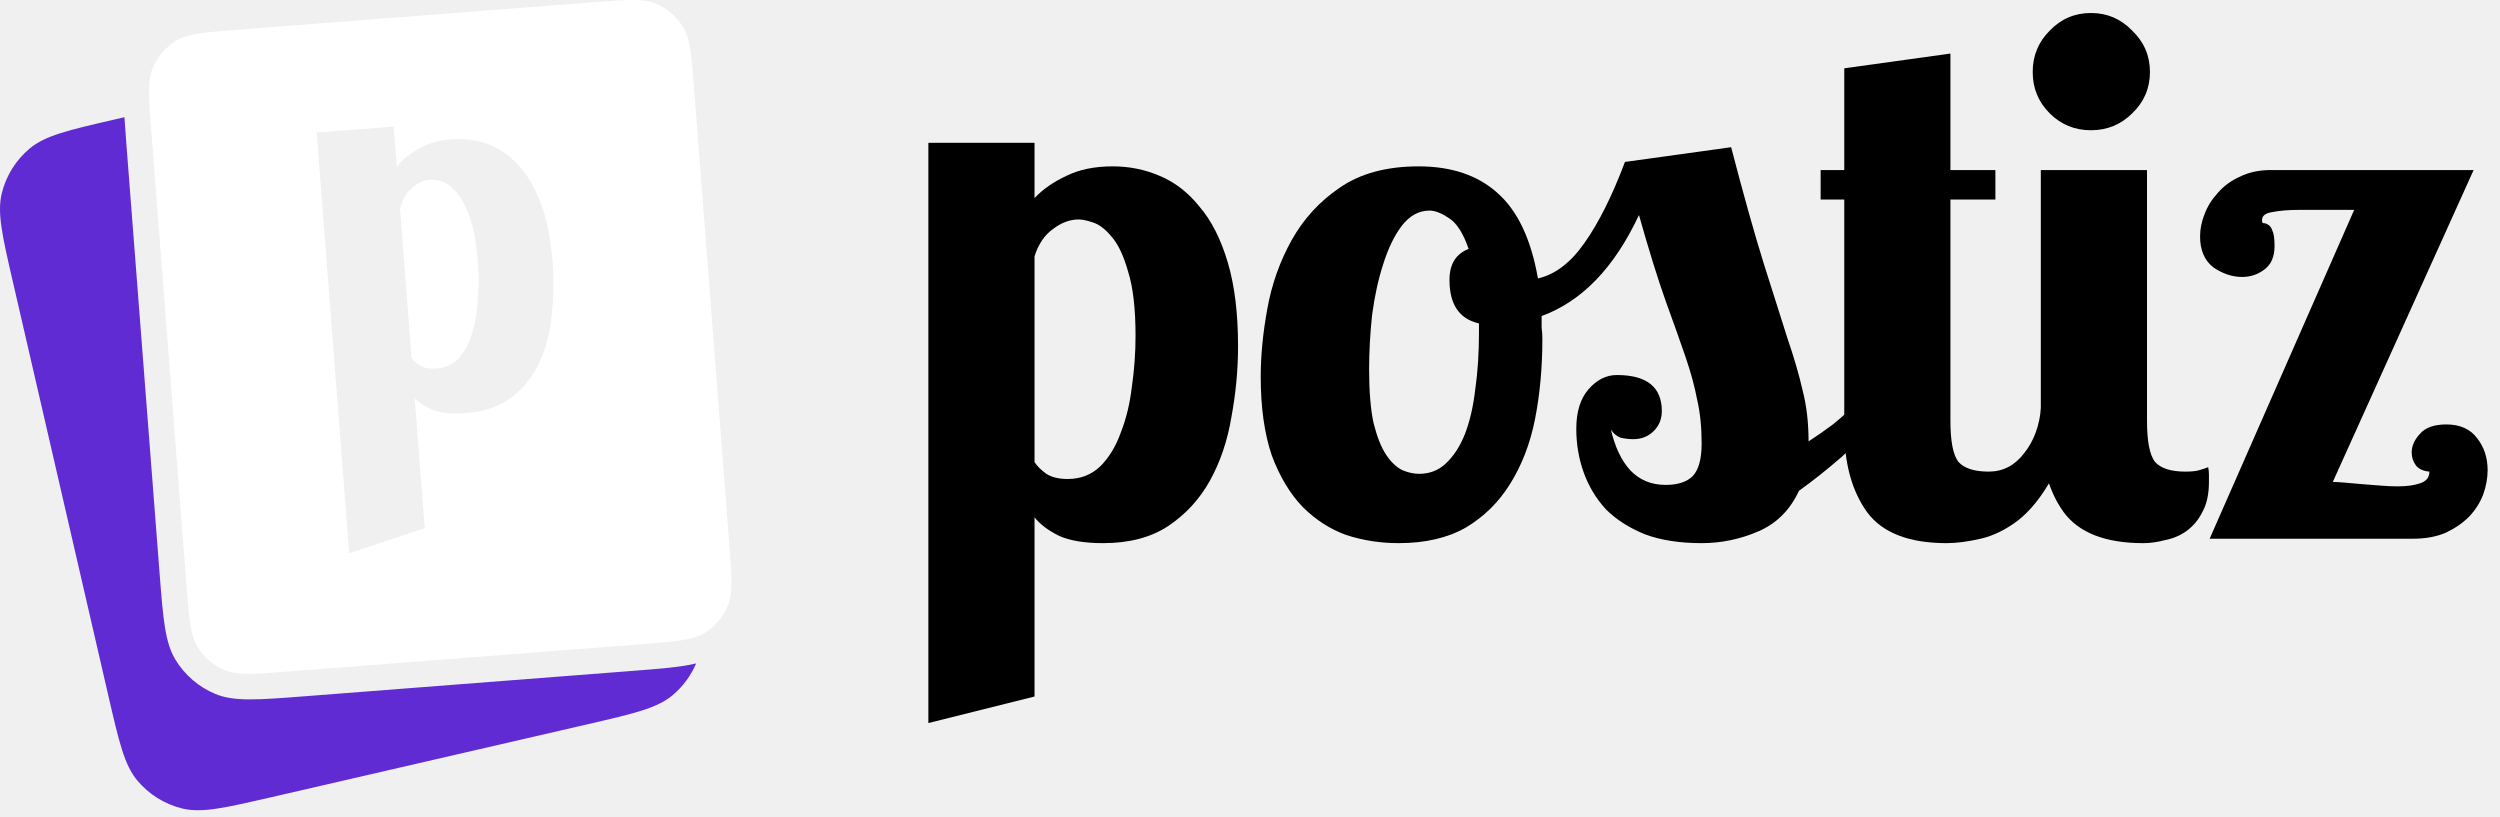
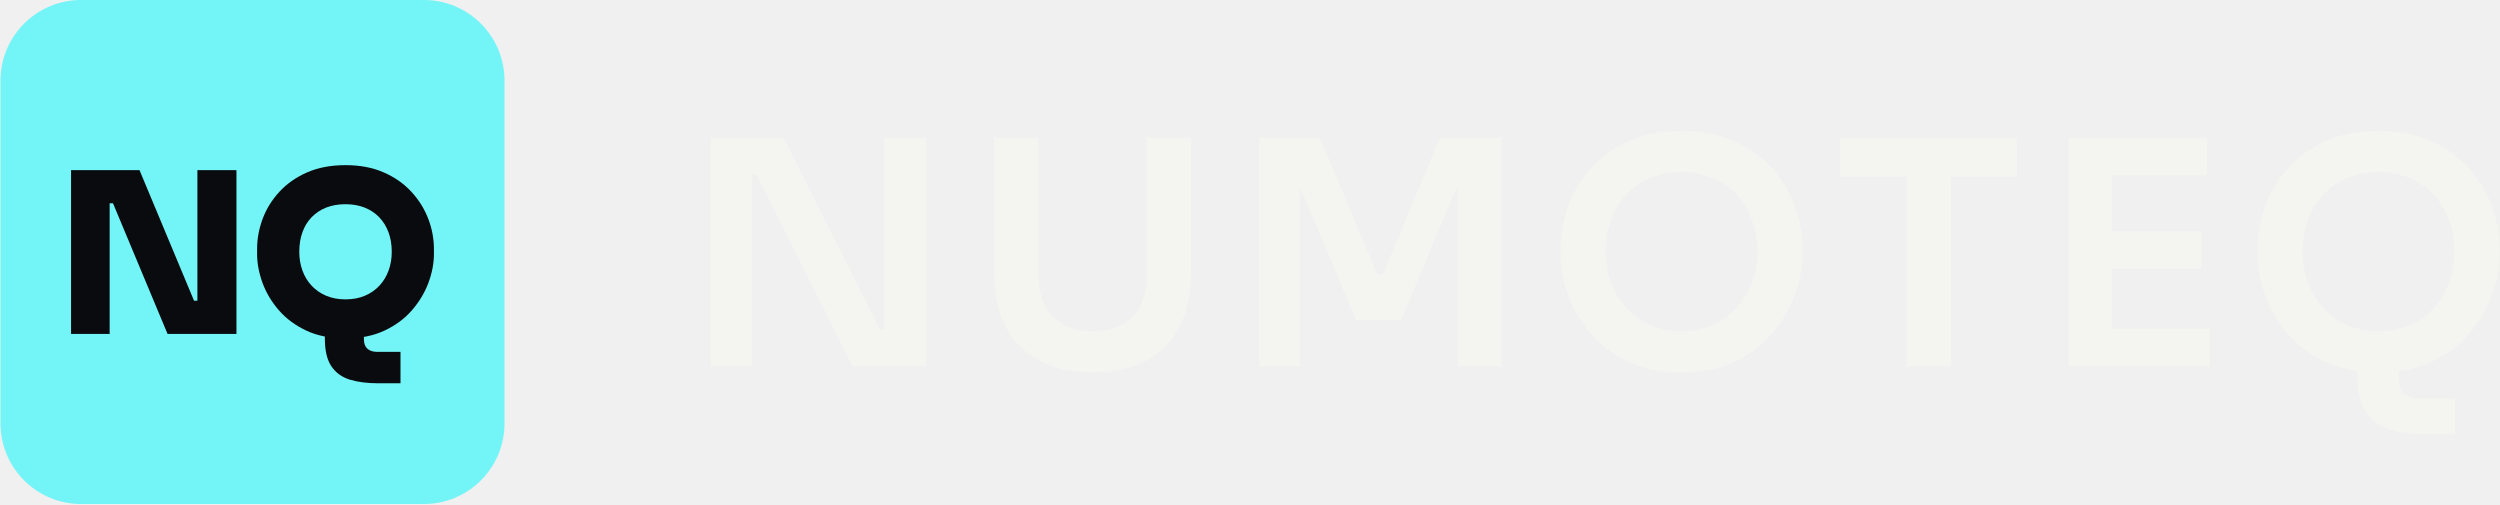
- <svg xmlns="http://www.w3.org/2000/svg" width="101" height="33" viewBox="0 0 101 33" fill="none">
-   <path d="M41.795 5.768V8.002C42.133 7.645 42.56 7.347 43.076 7.108C43.593 6.85 44.218 6.721 44.953 6.721C45.628 6.721 46.263 6.85 46.859 7.108C47.475 7.367 48.011 7.784 48.468 8.36C48.944 8.916 49.322 9.66 49.6 10.594C49.878 11.527 50.017 12.659 50.017 13.989C50.017 14.943 49.927 15.896 49.749 16.849C49.59 17.802 49.302 18.656 48.885 19.411C48.468 20.165 47.902 20.781 47.187 21.258C46.492 21.714 45.618 21.943 44.566 21.943C43.811 21.943 43.215 21.843 42.778 21.645C42.341 21.426 42.014 21.178 41.795 20.9V28.139L37.506 29.211V5.768H41.795ZM43.136 19.351C43.652 19.351 44.089 19.182 44.446 18.845C44.804 18.487 45.082 18.031 45.28 17.474C45.499 16.919 45.648 16.303 45.727 15.628C45.827 14.933 45.876 14.248 45.876 13.572C45.876 12.48 45.777 11.616 45.578 10.981C45.4 10.345 45.181 9.879 44.923 9.581C44.665 9.263 44.407 9.065 44.148 8.985C43.91 8.906 43.721 8.866 43.583 8.866C43.225 8.866 42.878 8.995 42.54 9.253C42.202 9.491 41.954 9.859 41.795 10.355V18.666C41.895 18.825 42.053 18.984 42.272 19.143C42.49 19.282 42.778 19.351 43.136 19.351Z" fill="currentColor" />
-   <path d="M69.938 5.947C70.434 7.853 70.871 9.412 71.248 10.623C71.626 11.815 71.944 12.818 72.202 13.632C72.48 14.446 72.688 15.161 72.827 15.777C72.986 16.392 73.066 17.077 73.066 17.832C73.403 17.613 73.731 17.385 74.049 17.147C74.366 16.889 74.634 16.65 74.853 16.432H76.104C75.568 17.246 75.002 17.921 74.406 18.457C73.81 18.974 73.234 19.431 72.678 19.828C72.321 20.602 71.775 21.148 71.04 21.466C70.305 21.784 69.541 21.943 68.746 21.943C67.853 21.943 67.088 21.823 66.453 21.585C65.817 21.327 65.291 20.989 64.874 20.572C64.477 20.136 64.179 19.639 63.98 19.083C63.782 18.527 63.682 17.941 63.682 17.326C63.682 16.65 63.841 16.124 64.159 15.747C64.497 15.35 64.884 15.151 65.321 15.151C66.532 15.151 67.138 15.638 67.138 16.611C67.138 16.928 67.028 17.197 66.81 17.415C66.592 17.633 66.314 17.743 65.976 17.743C65.817 17.743 65.648 17.723 65.47 17.683C65.311 17.623 65.182 17.514 65.082 17.355C65.241 18.05 65.499 18.596 65.857 18.994C66.234 19.391 66.711 19.59 67.287 19.59C67.783 19.59 68.15 19.47 68.389 19.232C68.627 18.974 68.746 18.537 68.746 17.921C68.746 17.266 68.687 16.68 68.568 16.164C68.468 15.628 68.309 15.042 68.091 14.406C67.873 13.771 67.604 13.016 67.287 12.143C66.969 11.249 66.612 10.097 66.214 8.687C65.221 10.812 63.911 12.172 62.282 12.768C62.282 12.927 62.282 13.086 62.282 13.245C62.302 13.384 62.312 13.533 62.312 13.691C62.312 14.843 62.213 15.926 62.014 16.938C61.816 17.931 61.478 18.805 61.002 19.56C60.545 20.294 59.949 20.88 59.214 21.317C58.48 21.734 57.576 21.943 56.504 21.943C55.769 21.943 55.064 21.834 54.389 21.615C53.733 21.377 53.148 20.999 52.631 20.483C52.115 19.947 51.698 19.252 51.38 18.398C51.082 17.524 50.933 16.462 50.933 15.211C50.933 14.357 51.023 13.443 51.201 12.47C51.38 11.477 51.708 10.554 52.184 9.7C52.661 8.846 53.306 8.141 54.121 7.585C54.955 7.009 56.017 6.721 57.308 6.721C58.638 6.721 59.701 7.079 60.495 7.794C61.309 8.508 61.855 9.66 62.133 11.249C62.828 11.09 63.454 10.614 64.01 9.819C64.586 9.005 65.132 7.913 65.648 6.542L69.938 5.947ZM57.338 19.143C57.755 19.143 58.112 19.004 58.41 18.726C58.728 18.428 58.986 18.031 59.184 17.534C59.383 17.018 59.522 16.412 59.602 15.717C59.701 15.022 59.75 14.267 59.75 13.453V13.066C58.956 12.887 58.559 12.301 58.559 11.309C58.559 10.673 58.817 10.256 59.333 10.057C59.115 9.422 58.847 9.005 58.529 8.806C58.231 8.608 57.973 8.508 57.755 8.508C57.318 8.508 56.941 8.717 56.623 9.134C56.325 9.531 56.077 10.047 55.878 10.683C55.679 11.299 55.531 11.984 55.431 12.738C55.352 13.493 55.312 14.218 55.312 14.913C55.312 15.806 55.372 16.531 55.491 17.087C55.63 17.643 55.799 18.07 55.997 18.368C56.196 18.666 56.414 18.875 56.653 18.994C56.891 19.093 57.119 19.143 57.338 19.143Z" fill="currentColor" />
-   <path d="M78.797 2.164V6.87H80.614V8.062H78.797V16.998C78.797 17.832 78.906 18.388 79.125 18.666C79.363 18.924 79.77 19.053 80.346 19.053C80.922 19.053 81.398 18.805 81.776 18.309C82.173 17.812 82.401 17.187 82.461 16.432H83.712C83.553 17.643 83.275 18.616 82.878 19.351C82.481 20.066 82.034 20.622 81.537 21.019C81.041 21.397 80.535 21.645 80.018 21.764C79.502 21.883 79.045 21.943 78.648 21.943C77.119 21.943 76.047 21.526 75.431 20.692C74.815 19.838 74.508 18.716 74.508 17.326V8.062H73.554V6.87H74.508V2.759L78.797 2.164Z" fill="currentColor" />
-   <path d="M82.121 2.908C82.121 2.253 82.35 1.697 82.806 1.24C83.263 0.764 83.819 0.525 84.475 0.525C85.13 0.525 85.686 0.764 86.143 1.24C86.619 1.697 86.858 2.253 86.858 2.908C86.858 3.564 86.619 4.12 86.143 4.577C85.686 5.033 85.13 5.262 84.475 5.262C83.819 5.262 83.263 5.033 82.806 4.577C82.35 4.12 82.121 3.564 82.121 2.908ZM86.739 6.87V16.998C86.739 17.832 86.848 18.388 87.066 18.666C87.304 18.924 87.712 19.053 88.287 19.053C88.546 19.053 88.734 19.033 88.853 18.994C88.992 18.954 89.112 18.914 89.211 18.875C89.231 18.974 89.241 19.073 89.241 19.172C89.241 19.272 89.241 19.371 89.241 19.47C89.241 19.967 89.151 20.374 88.972 20.692C88.814 21.009 88.595 21.267 88.317 21.466C88.059 21.645 87.771 21.764 87.453 21.823C87.156 21.903 86.868 21.943 86.59 21.943C85.06 21.943 83.988 21.526 83.373 20.692C82.757 19.838 82.449 18.716 82.449 17.326V6.87H86.739ZM98.147 19.053C97.909 19.033 97.73 18.954 97.611 18.815C97.492 18.656 97.432 18.477 97.432 18.279C97.432 18.021 97.541 17.772 97.76 17.534C97.978 17.276 98.336 17.147 98.832 17.147C99.388 17.147 99.805 17.335 100.083 17.713C100.361 18.07 100.5 18.497 100.5 18.994C100.5 19.311 100.441 19.639 100.322 19.977C100.202 20.294 100.014 20.592 99.756 20.87C99.498 21.128 99.18 21.347 98.802 21.526C98.425 21.684 97.988 21.764 97.492 21.764H89.27L95.109 8.479H92.904C92.468 8.479 92.1 8.508 91.802 8.568C91.524 8.608 91.385 8.717 91.385 8.896C91.385 8.975 91.405 9.015 91.445 9.015C91.504 9.015 91.564 9.035 91.624 9.074C91.703 9.114 91.763 9.194 91.802 9.313C91.862 9.432 91.892 9.64 91.892 9.938C91.892 10.375 91.753 10.693 91.475 10.892C91.216 11.09 90.919 11.189 90.581 11.189C90.184 11.189 89.797 11.06 89.419 10.802C89.062 10.524 88.883 10.107 88.883 9.551C88.883 9.253 88.943 8.955 89.062 8.657C89.181 8.34 89.36 8.052 89.598 7.794C89.836 7.516 90.134 7.297 90.492 7.138C90.849 6.96 91.266 6.87 91.743 6.87H99.934L94.245 19.47C94.364 19.47 94.533 19.48 94.751 19.5C94.97 19.52 95.198 19.54 95.436 19.56C95.695 19.579 95.943 19.599 96.181 19.619C96.439 19.639 96.668 19.649 96.866 19.649C97.224 19.649 97.522 19.609 97.76 19.53C98.018 19.45 98.147 19.292 98.147 19.053Z" fill="currentColor" />
-   <path d="M5.027 4.735C5.05 5.103 5.082 5.518 5.119 5.992L6.442 23.091C6.59 25.002 6.664 25.957 7.092 26.659C7.469 27.275 8.031 27.757 8.699 28.035C9.458 28.35 10.413 28.276 12.324 28.128L25.421 27.114C26.66 27.019 27.497 26.954 28.124 26.803C27.914 27.297 27.59 27.737 27.175 28.085C26.545 28.613 25.611 28.828 23.743 29.259L10.944 32.211C9.076 32.642 8.142 32.858 7.345 32.659C6.644 32.484 6.016 32.091 5.551 31.537C5.023 30.908 4.808 29.974 4.377 28.106L0.522 11.395C0.091 9.527 -0.124 8.593 0.075 7.796C0.25 7.094 0.642 6.466 1.196 6.002C1.826 5.474 2.759 5.258 4.627 4.828L5.027 4.735Z" fill="#612BD3" />
-   <path d="M18.56 14.447C18.32 14.712 18.012 14.859 17.638 14.888C17.379 14.908 17.166 14.873 17 14.785C16.832 14.682 16.708 14.576 16.627 14.466L16.162 8.44C16.249 8.071 16.408 7.79 16.64 7.599C16.87 7.393 17.115 7.279 17.374 7.259C17.475 7.252 17.614 7.27 17.791 7.314C17.983 7.357 18.181 7.487 18.386 7.703C18.59 7.904 18.775 8.23 18.94 8.681C19.119 9.131 19.24 9.752 19.301 10.544C19.339 11.033 19.341 11.533 19.308 12.042C19.289 12.537 19.215 12.991 19.088 13.407C18.975 13.821 18.799 14.168 18.56 14.447Z" fill="white" />
-   <path fill-rule="evenodd" clip-rule="evenodd" d="M6.107 5.222C6.006 3.918 5.956 3.265 6.171 2.747C6.36 2.292 6.689 1.908 7.11 1.651C7.589 1.358 8.241 1.308 9.546 1.207L24.02 0.087C25.325 -0.014 25.977 -0.065 26.495 0.151C26.951 0.34 27.335 0.669 27.592 1.09C27.884 1.568 27.935 2.221 28.036 3.525L29.465 22.001C29.567 23.305 29.617 23.957 29.402 24.475C29.212 24.931 28.884 25.315 28.462 25.572C27.984 25.864 27.332 25.915 26.027 26.016L11.552 27.136C10.248 27.237 9.595 27.288 9.078 27.072C8.622 26.883 8.238 26.554 7.981 26.133C7.688 25.654 7.638 25.002 7.537 23.698L6.107 5.222ZM16.03 6.733L15.904 5.113L12.794 5.354L14.108 22.353L17.159 21.335L16.753 16.086C16.927 16.276 17.178 16.437 17.507 16.571C17.835 16.691 18.273 16.729 18.82 16.687C19.583 16.628 20.204 16.413 20.682 16.043C21.174 15.657 21.55 15.179 21.81 14.609C22.07 14.038 22.231 13.403 22.293 12.703C22.369 12.001 22.38 11.305 22.327 10.614C22.252 9.649 22.088 8.836 21.834 8.175C21.58 7.514 21.265 6.995 20.888 6.618C20.525 6.226 20.112 5.954 19.651 5.801C19.205 5.648 18.737 5.59 18.247 5.627C17.715 5.669 17.268 5.797 16.908 6.013C16.547 6.215 16.254 6.455 16.03 6.733Z" fill="white" />
+ <svg xmlns="http://www.w3.org/2000/svg" width="873" height="176" viewBox="0 0 872.66 176.00">
+   <svg x="0.00" y="0.00" width="176" height="176" viewBox="0 0 176 176">
+     <rect x="0.00" y="0.00" width="176.00" height="176.00" rx="28.16" fill="#73f4f6" />
+     <path d="M24.64 116.60V59.40H48.54L67.59 105.01H70.33L68.76 106.42V59.40H82.40V116.60H58.34L39.29 70.99H36.55L38.12 69.58V116.60ZM131.85 133.84Q126.20 133.84 122.05 132.59Q117.90 131.34 115.59 127.97Q113.27 124.60 113.27 118.17V108.77H126.91V118.48Q126.91 120.68 128.12 121.78Q129.34 122.87 131.53 122.87H139.68V133.84ZM120.48 118.17Q112.65 118.17 106.85 115.47Q101.05 112.76 97.21 108.34Q93.37 103.91 91.49 98.74Q89.61 93.56 89.61 88.71V86.98Q89.61 81.57 91.57 76.36Q93.52 71.15 97.44 66.92Q101.36 62.69 107.12 60.18Q112.88 57.67 120.48 57.67Q128.01 57.67 133.77 60.18Q139.53 62.69 143.44 66.92Q147.36 71.15 149.36 76.36Q151.36 81.57 151.36 86.98V88.71Q151.36 93.56 149.44 98.74Q147.52 103.91 143.68 108.34Q139.84 112.76 134.04 115.47Q128.24 118.17 120.48 118.17ZM120.48 104.54Q124.24 104.54 127.22 103.28Q130.20 102.03 132.32 99.76Q134.43 97.48 135.53 94.47Q136.63 91.45 136.63 87.92Q136.63 84.16 135.49 81.10Q134.35 78.05 132.24 75.85Q130.12 73.66 127.14 72.48Q124.17 71.31 120.48 71.31Q116.72 71.31 113.74 72.48Q110.77 73.66 108.65 75.85Q106.53 78.05 105.44 81.10Q104.34 84.16 104.34 87.92Q104.34 91.45 105.44 94.47Q106.53 97.48 108.65 99.76Q110.77 102.03 113.74 103.28Q116.72 104.54 120.48 104.54Z" fill="#0a0b0e" />
+   </svg>
+   <path d="M248.00 128.00V48.00H273.48L307.12 115.07H310.79L308.60 117.04V48.00H323.29V128.00H297.59L263.95 60.93H260.27L262.47 58.96V128.00ZM381.42 130.08Q370.25 130.08 362.58 125.84Q354.90 121.59 350.93 113.86Q346.96 106.14 346.96 95.73V48.00H362.52V96.60Q362.52 102.30 364.71 106.60Q366.90 110.90 371.12 113.26Q375.34 115.62 381.42 115.62Q387.51 115.62 391.70 113.29Q395.89 110.96 398.05 106.68Q400.22 102.41 400.22 96.60V48.00H415.78V95.73Q415.78 106.14 411.86 113.86Q407.95 121.59 400.30 125.84Q392.66 130.08 381.42 130.08ZM439.45 128.00V48.00H460.71L480.77 95.78H482.74L502.68 48.00H524.27V128.00H508.82V59.73L510.79 59.95L489.15 111.67H473.32L451.56 59.95L453.70 59.73V128.00ZM587.01 130.08Q576.16 130.08 568.22 126.27Q560.27 122.47 555.07 116.25Q549.86 110.03 547.32 102.85Q544.77 95.67 544.77 88.99V86.58Q544.77 79.23 547.40 71.97Q550.03 64.71 555.34 58.77Q560.66 52.82 568.55 49.26Q576.44 45.70 587.01 45.70Q597.53 45.70 605.42 49.26Q613.32 52.82 618.63 58.77Q623.95 64.71 626.60 71.97Q629.26 79.23 629.26 86.58V88.99Q629.26 95.67 626.68 102.85Q624.11 110.03 618.90 116.25Q613.70 122.47 605.75 126.27Q597.81 130.08 587.01 130.08ZM587.01 115.62Q593.15 115.62 598.05 113.42Q602.96 111.23 606.41 107.37Q609.86 103.51 611.67 98.52Q613.48 93.53 613.48 87.89Q613.48 81.92 611.64 76.88Q609.81 71.84 606.36 68.08Q602.90 64.33 598.00 62.25Q593.10 60.16 587.01 60.16Q580.88 60.16 575.97 62.25Q571.07 64.33 567.62 68.08Q564.16 71.84 562.36 76.88Q560.55 81.92 560.55 87.89Q560.55 93.53 562.36 98.52Q564.16 103.51 567.62 107.37Q571.07 111.23 575.97 113.42Q580.88 115.62 587.01 115.62ZM665.53 128.00V59.51H681.10V128.00ZM642.41 61.70V48.00H704.22V61.70ZM722.08 128.00V48.00H737.32V128.00ZM735.12 128.00V114.85H771.40V128.00ZM735.12 93.92V80.77H768.55V93.92ZM735.12 61.15V48.00H770.52V61.15ZM845.75 151.62Q838.85 151.62 833.75 149.89Q828.66 148.16 825.84 143.73Q823.01 139.29 823.01 131.18V119.78H837.48V132.22Q837.48 135.56 839.40 137.37Q841.32 139.18 844.60 139.18H857.10V151.62ZM830.41 130.08Q819.56 130.08 811.62 126.27Q803.67 122.47 798.47 116.25Q793.26 110.03 790.71 102.85Q788.16 95.67 788.16 88.99V86.58Q788.16 79.23 790.79 71.97Q793.42 64.71 798.74 58.77Q804.05 52.82 811.95 49.26Q819.84 45.70 830.41 45.70Q840.93 45.70 848.82 49.26Q856.71 52.82 862.03 58.77Q867.34 64.71 870.00 71.97Q872.66 79.23 872.66 86.58V88.99Q872.66 95.67 870.08 102.85Q867.51 110.03 862.30 116.25Q857.10 122.47 849.15 126.27Q841.21 130.08 830.41 130.08ZM830.41 115.62Q836.55 115.62 841.45 113.42Q846.36 111.23 849.81 107.37Q853.26 103.51 855.07 98.52Q856.88 93.53 856.88 87.89Q856.88 81.92 855.04 76.88Q853.21 71.84 849.75 68.08Q846.30 64.33 841.40 62.25Q836.49 60.16 830.41 60.16Q824.27 60.16 819.37 62.25Q814.47 64.33 811.01 68.08Q807.56 71.84 805.75 76.88Q803.95 81.92 803.95 87.89Q803.95 93.53 805.75 98.52Q807.56 103.51 811.01 107.37Q814.47 111.23 819.37 113.42Q824.27 115.62 830.41 115.62Z" fill="#f4f5f1" />
</svg>
